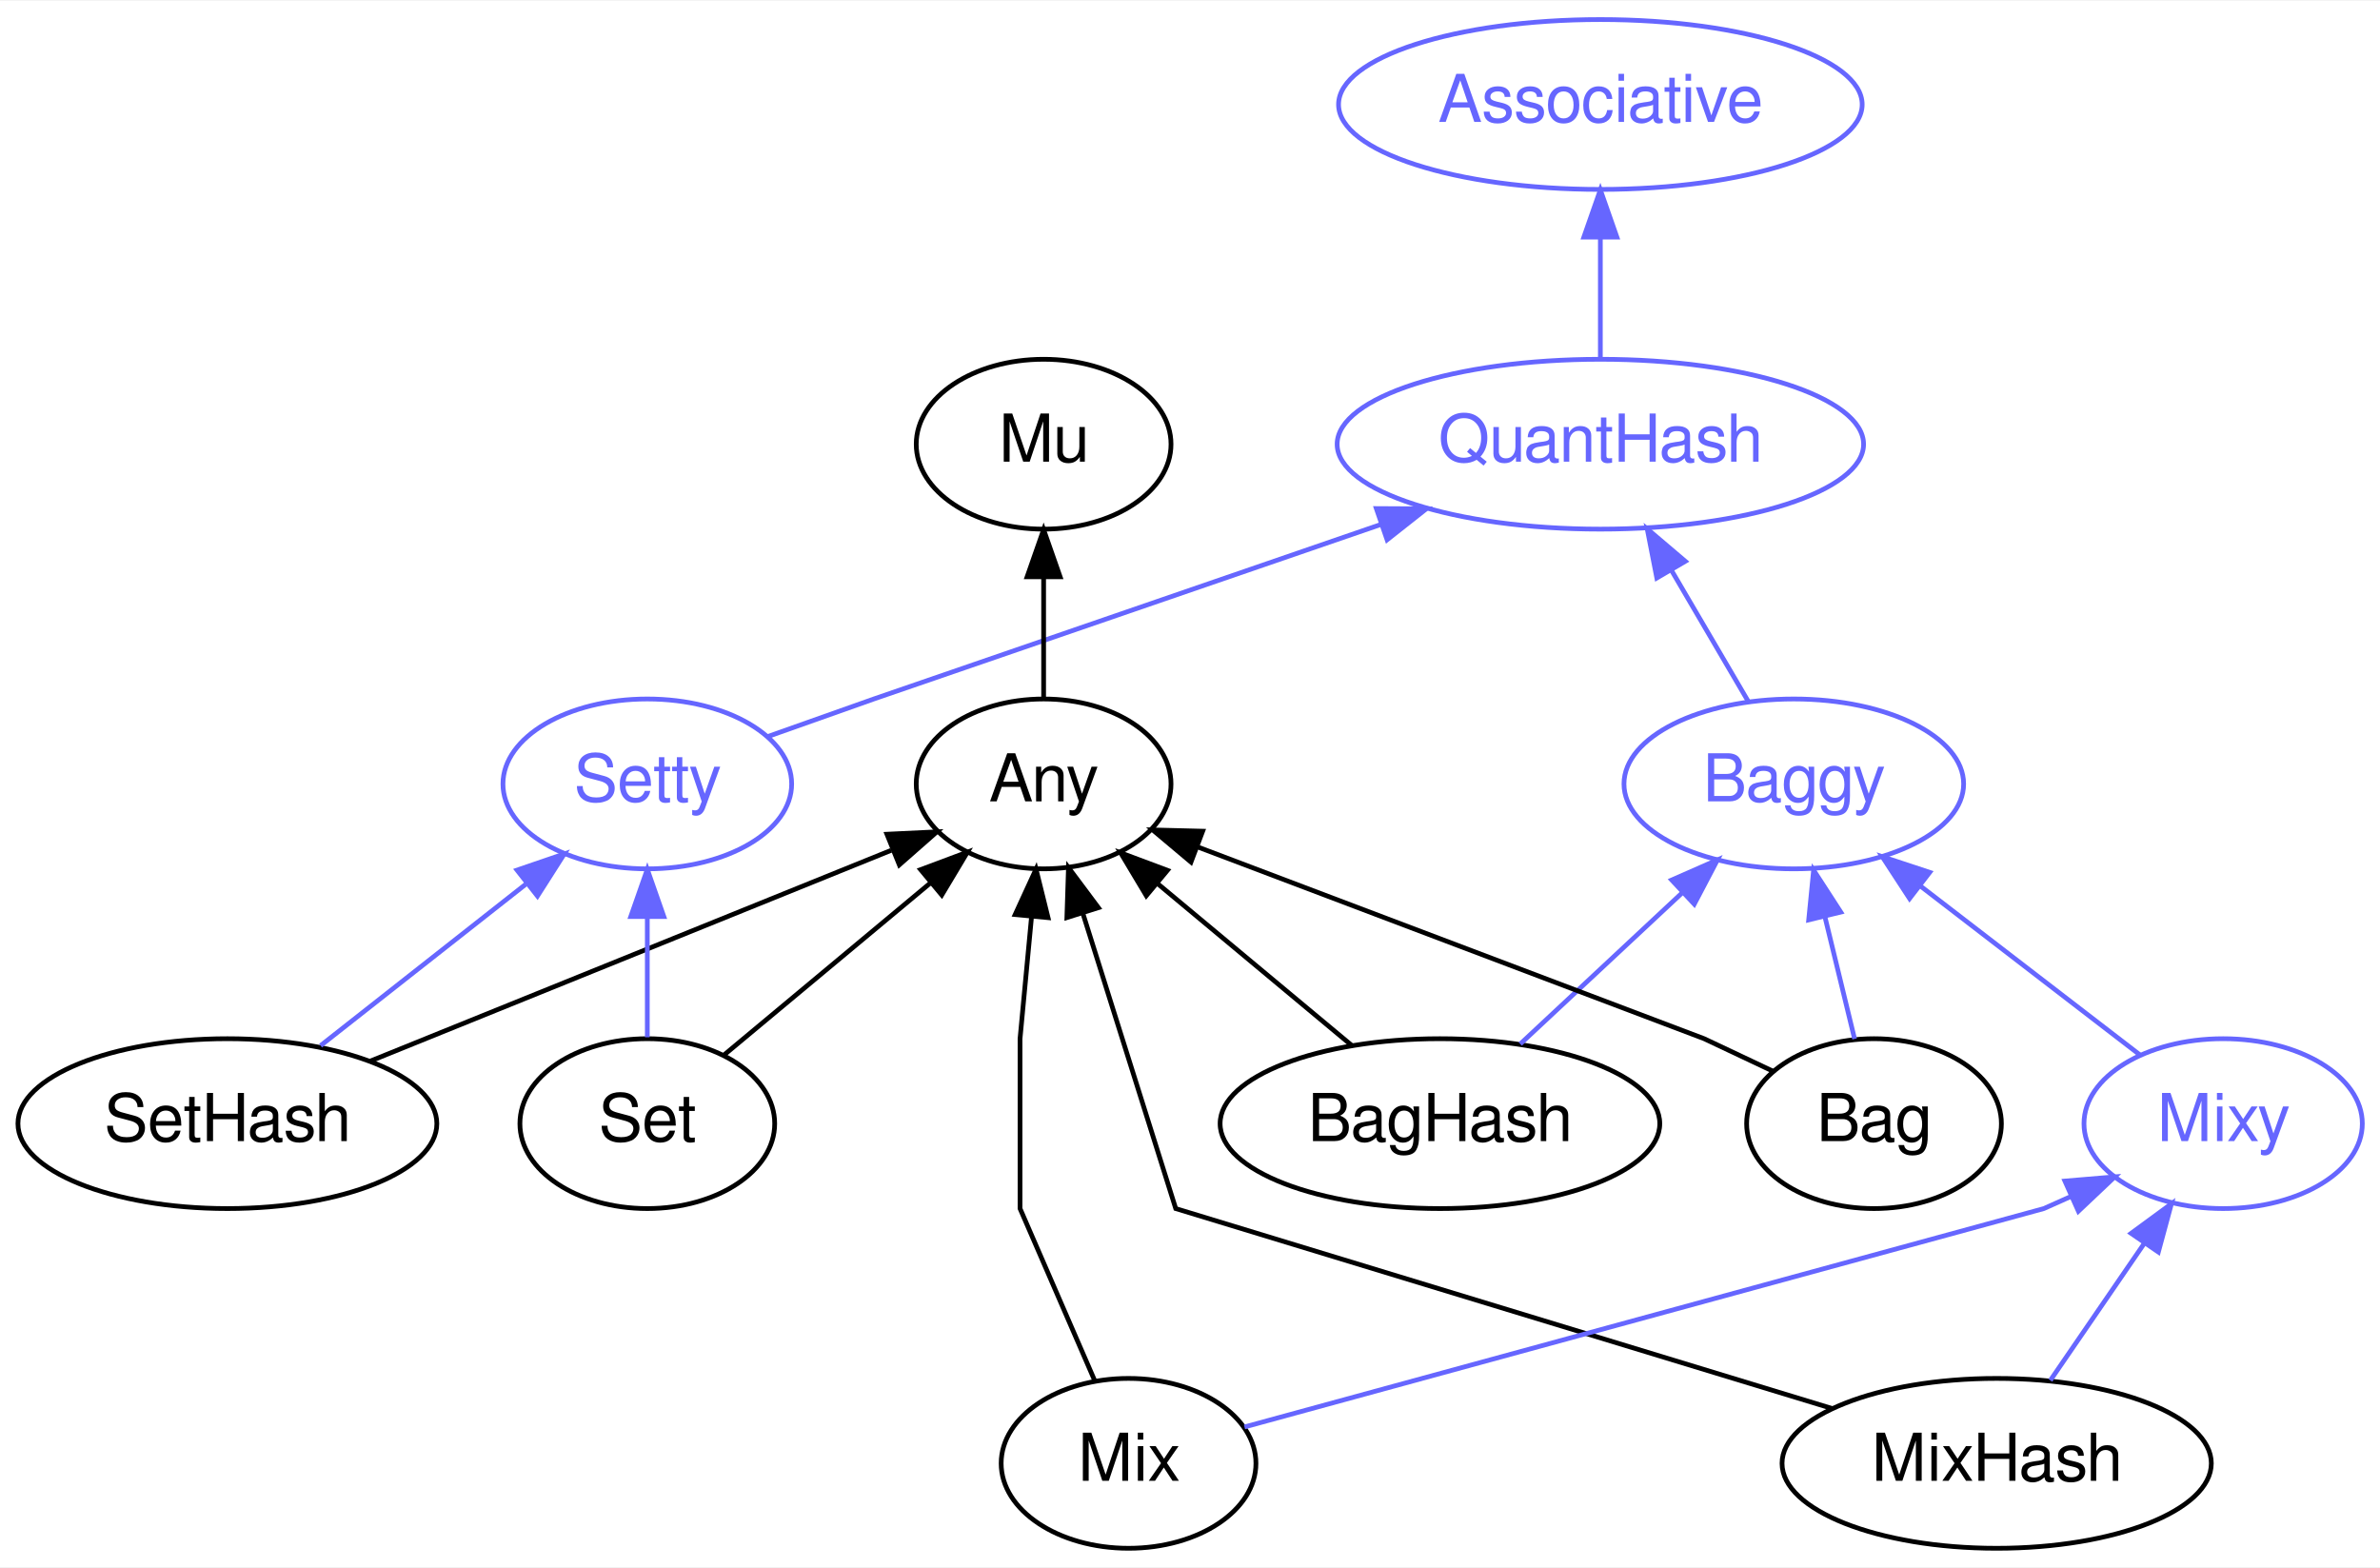
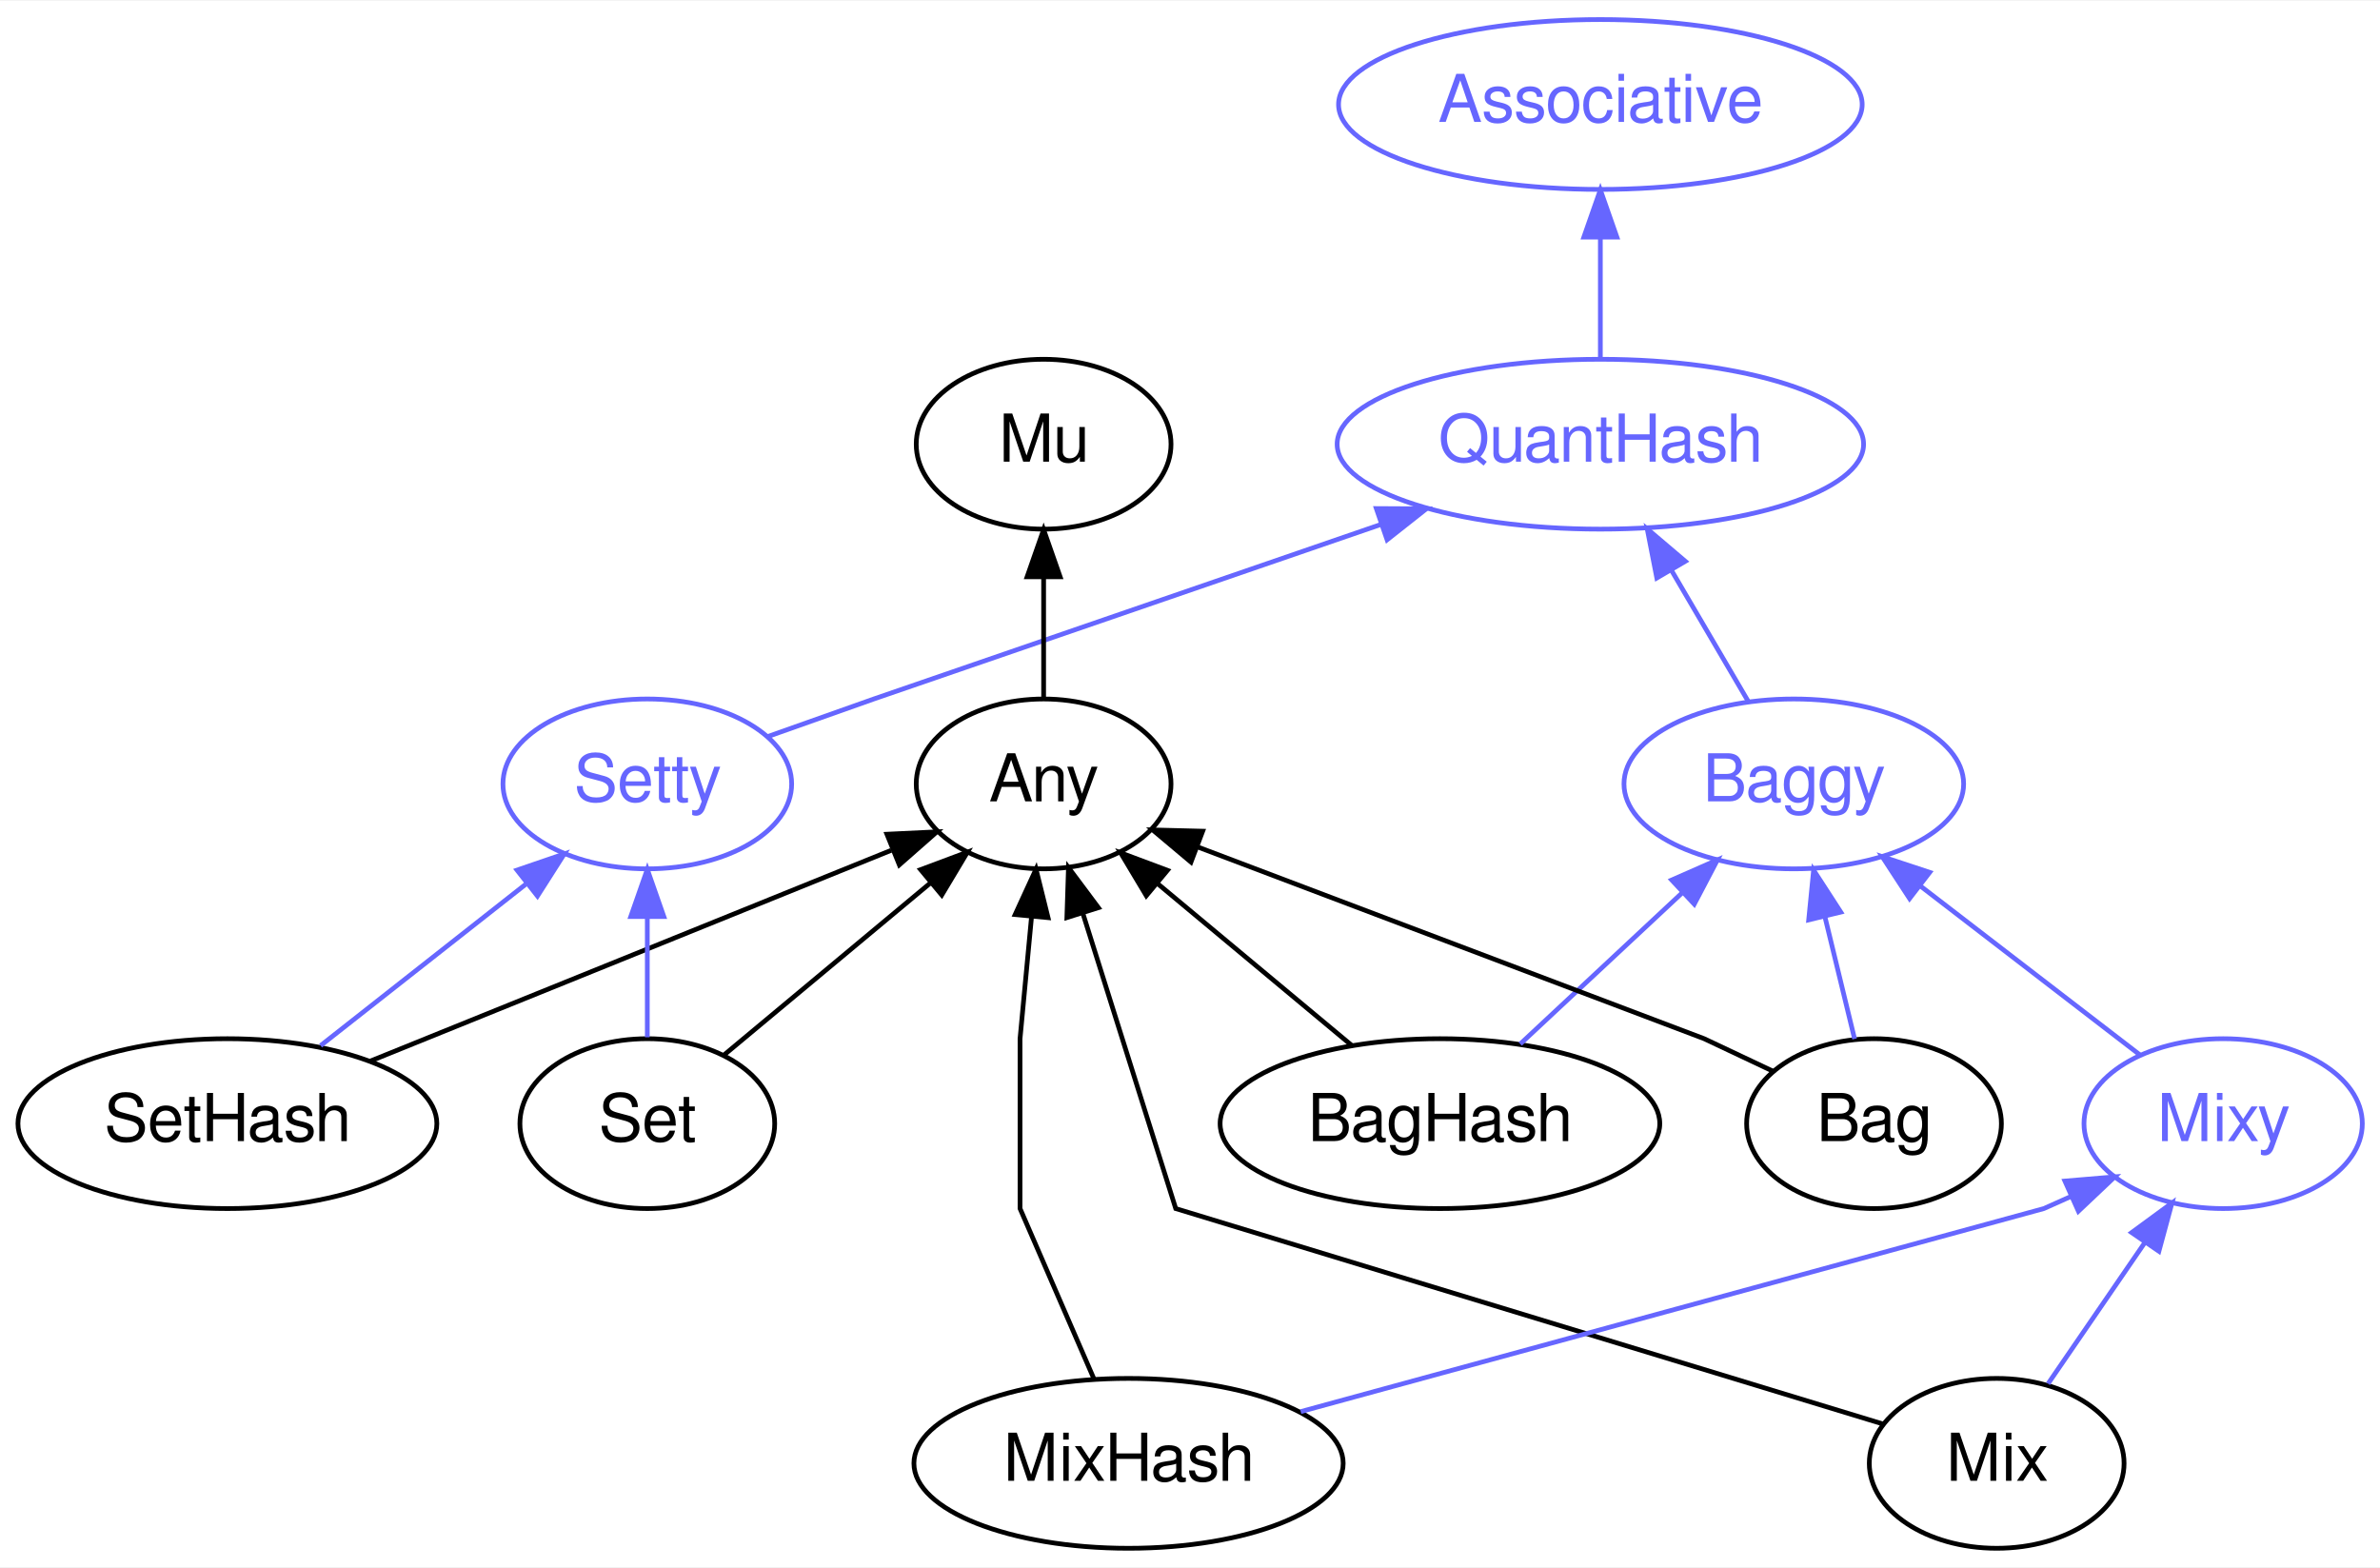
<svg xmlns="http://www.w3.org/2000/svg" xmlns:xlink="http://www.w3.org/1999/xlink" width="504pt" height="332pt" viewBox="0.00 0.00 504.44 332.00">
  <g id="graph0" class="graph" transform="scale(1 1) rotate(0) translate(4 328)">
    <polygon fill="white" stroke="none" points="-4,4 -4,-328 500.443,-328 500.443,4 -4,4" />
    <g id="node1" class="node">
      <g id="a_node1">
        <a xlink:href="/type/QuantHash" xlink:title="QuantHash">
          <ellipse fill="none" stroke="#6666ff" cx="335.196" cy="-234" rx="55.79" ry="18" />
          <text text-anchor="middle" x="335.196" y="-230.3" font-family="FreeSans" font-size="14.00" fill="#6666ff">QuantHash</text>
        </a>
      </g>
    </g>
    <g id="node2" class="node">
      <g id="a_node2">
        <a xlink:href="/type/Associative" xlink:title="Associative">
          <ellipse fill="none" stroke="#6666ff" cx="335.196" cy="-306" rx="55.491" ry="18" />
          <text text-anchor="middle" x="335.196" y="-302.3" font-family="FreeSans" font-size="14.00" fill="#6666ff">Associative</text>
        </a>
      </g>
    </g>
    <g id="edge8" class="edge">
      <path fill="none" stroke="#6666ff" d="M335.196,-252.303C335.196,-260.017 335.196,-269.288 335.196,-277.888" />
      <polygon fill="#6666ff" stroke="#6666ff" points="331.696,-277.896 335.196,-287.896 338.696,-277.896 331.696,-277.896" />
    </g>
    <g id="node3" class="node">
      <g id="a_node3">
        <a xlink:href="/type/Baggy" xlink:title="Baggy">
          <ellipse fill="none" stroke="#6666ff" cx="376.196" cy="-162" rx="35.995" ry="18" />
          <text text-anchor="middle" x="376.196" y="-158.3" font-family="FreeSans" font-size="14.00" fill="#6666ff">Baggy</text>
        </a>
      </g>
    </g>
    <g id="edge9" class="edge">
      <path fill="none" stroke="#6666ff" d="M366.48,-179.589C361.649,-187.837 355.701,-197.991 350.294,-207.223" />
      <polygon fill="#6666ff" stroke="#6666ff" points="347.162,-205.646 345.128,-216.044 353.202,-209.184 347.162,-205.646" />
    </g>
    <g id="node4" class="node">
      <g id="a_node4">
        <a xlink:href="/type/Setty" xlink:title="Setty">
          <ellipse fill="none" stroke="#6666ff" cx="133.196" cy="-162" rx="30.595" ry="18" />
          <text text-anchor="middle" x="133.196" y="-158.3" font-family="FreeSans" font-size="14.00" fill="#6666ff">Setty</text>
        </a>
      </g>
    </g>
    <g id="edge10" class="edge">
      <path fill="none" stroke="#6666ff" d="M158.602,-171.998C170.115,-176.076 181.196,-180 181.196,-180 181.196,-180 243.301,-201.374 288.633,-216.975" />
      <polygon fill="#6666ff" stroke="#6666ff" points="287.715,-220.36 298.309,-220.305 289.993,-213.741 287.715,-220.36" />
    </g>
    <g id="node5" class="node">
      <g id="a_node5">
        <a xlink:href="/type/Mu" xlink:title="Mu">
          <ellipse fill="none" stroke="#000000" cx="217.196" cy="-234" rx="27" ry="18" />
          <text text-anchor="middle" x="217.196" y="-230.3" font-family="FreeSans" font-size="14.00" fill="#000000">Mu</text>
        </a>
      </g>
    </g>
    <g id="node6" class="node">
      <g id="a_node6">
        <a xlink:href="/type/Any" xlink:title="Any">
          <ellipse fill="none" stroke="#000000" cx="217.196" cy="-162" rx="27" ry="18" />
          <text text-anchor="middle" x="217.196" y="-158.3" font-family="FreeSans" font-size="14.00" fill="#000000">Any</text>
        </a>
      </g>
    </g>
    <g id="edge1" class="edge">
      <path fill="none" stroke="#000000" d="M217.196,-180.303C217.196,-188.017 217.196,-197.288 217.196,-205.888" />
      <polygon fill="#000000" stroke="#000000" points="213.696,-205.896 217.196,-215.896 220.696,-205.896 213.696,-205.896" />
    </g>
    <g id="node7" class="node">
      <g id="a_node7">
        <a xlink:href="/type/BagHash" xlink:title="BagHash">
          <ellipse fill="none" stroke="#000000" cx="301.196" cy="-90" rx="46.593" ry="18" />
          <text text-anchor="middle" x="301.196" y="-86.3" font-family="FreeSans" font-size="14.00" fill="#000000">BagHash</text>
        </a>
      </g>
    </g>
    <g id="edge11" class="edge">
      <path fill="none" stroke="#6666ff" d="M318.215,-106.884C328.398,-116.389 341.489,-128.606 352.653,-139.027" />
      <polygon fill="#6666ff" stroke="#6666ff" points="350.317,-141.634 360.016,-145.899 355.094,-136.517 350.317,-141.634" />
    </g>
    <g id="edge2" class="edge">
      <path fill="none" stroke="#000000" d="M282.554,-106.535C270.386,-116.675 254.382,-130.012 241.257,-140.949" />
      <polygon fill="#000000" stroke="#000000" points="238.958,-138.309 233.517,-147.4 243.44,-143.686 238.958,-138.309" />
    </g>
    <g id="node8" class="node">
      <g id="a_node8">
+         <a xlink:href="/type/Bag" xlink:title="Bag">
+           <ellipse fill="none" stroke="#000000" cx="393.196" cy="-90" rx="27" ry="18" />
+           <text text-anchor="middle" x="393.196" y="-86.3" font-family="FreeSans" font-size="14.00" fill="#000000">Bag</text>
+         </a>
+       </g>
+     </g>
+     <g id="edge12" class="edge">
+       <path fill="none" stroke="#6666ff" d="M389.081,-107.945C387.188,-115.739 384.896,-125.178 382.772,-133.921" />
+       <polygon fill="#6666ff" stroke="#6666ff" points="379.35,-133.181 380.392,-143.725 386.153,-134.833 379.35,-133.181" />
+     </g>
+     <g id="edge3" class="edge">
+       <path fill="none" stroke="#000000" d="M371.839,-101.085C364.087,-104.746 357.196,-108 357.196,-108 357.196,-108 291.101,-133.022 249.738,-148.68" />
+       <polygon fill="#000000" stroke="#000000" points="248.427,-145.434 240.314,-152.248 250.906,-151.981 248.427,-145.434" />
+     </g>
+     <g id="node9" class="node">
+       <g id="a_node9">
        <a xlink:href="/type/Mixy" xlink:title="Mixy">
          <ellipse fill="none" stroke="#6666ff" cx="467.196" cy="-90" rx="29.497" ry="18" />
          <text text-anchor="middle" x="467.196" y="-86.3" font-family="FreeSans" font-size="14.00" fill="#6666ff">Mixy</text>
        </a>
      </g>
    </g>
-     <g id="edge12" class="edge">
+     <g id="edge13" class="edge">
      <path fill="none" stroke="#6666ff" d="M449.65,-104.497C436.403,-114.687 417.993,-128.848 402.919,-140.444" />
      <polygon fill="#6666ff" stroke="#6666ff" points="400.733,-137.709 394.941,-146.581 405.001,-143.258 400.733,-137.709" />
-     </g>
-     <g id="node9" class="node">
-       <g id="a_node9">
-         <a xlink:href="/type/Bag" xlink:title="Bag">
-           <ellipse fill="none" stroke="#000000" cx="393.196" cy="-90" rx="27" ry="18" />
-           <text text-anchor="middle" x="393.196" y="-86.3" font-family="FreeSans" font-size="14.00" fill="#000000">Bag</text>
-         </a>
-       </g>
-     </g>
-     <g id="edge13" class="edge">
-       <path fill="none" stroke="#6666ff" d="M389.081,-107.945C387.188,-115.739 384.896,-125.178 382.772,-133.921" />
-       <polygon fill="#6666ff" stroke="#6666ff" points="379.35,-133.181 380.392,-143.725 386.153,-134.833 379.35,-133.181" />
-     </g>
-     <g id="edge3" class="edge">
-       <path fill="none" stroke="#000000" d="M371.839,-101.085C364.087,-104.746 357.196,-108 357.196,-108 357.196,-108 291.101,-133.022 249.738,-148.68" />
-       <polygon fill="#000000" stroke="#000000" points="248.427,-145.434 240.314,-152.248 250.906,-151.981 248.427,-145.434" />
    </g>
    <g id="node10" class="node">
      <g id="a_node10">
        <a xlink:href="/type/SetHash" xlink:title="SetHash">
          <ellipse fill="none" stroke="#000000" cx="44.196" cy="-90" rx="44.393" ry="18" />
          <text text-anchor="middle" x="44.196" y="-86.3" font-family="FreeSans" font-size="14.00" fill="#000000">SetHash</text>
        </a>
      </g>
    </g>
    <g id="edge14" class="edge">
      <path fill="none" stroke="#6666ff" d="M63.948,-106.535C76.756,-116.609 93.573,-129.836 107.428,-140.733" />
      <polygon fill="#6666ff" stroke="#6666ff" points="105.585,-143.737 115.609,-147.168 109.913,-138.234 105.585,-143.737" />
    </g>
    <g id="edge4" class="edge">
      <path fill="none" stroke="#000000" d="M74.33,-103.193C105.254,-115.705 153.2,-135.106 184.892,-147.929" />
      <polygon fill="#000000" stroke="#000000" points="183.986,-151.338 194.568,-151.844 186.611,-144.849 183.986,-151.338" />
    </g>
    <g id="node11" class="node">
      <g id="a_node11">
        <a xlink:href="/type/Set" xlink:title="Set">
          <ellipse fill="none" stroke="#000000" cx="133.196" cy="-90" rx="27" ry="18" />
          <text text-anchor="middle" x="133.196" y="-86.3" font-family="FreeSans" font-size="14.00" fill="#000000">Set</text>
        </a>
      </g>
    </g>
    <g id="edge15" class="edge">
      <path fill="none" stroke="#6666ff" d="M133.196,-108.303C133.196,-116.017 133.196,-125.288 133.196,-133.888" />
      <polygon fill="#6666ff" stroke="#6666ff" points="129.696,-133.896 133.196,-143.896 136.696,-133.896 129.696,-133.896" />
    </g>
    <g id="edge5" class="edge">
      <path fill="none" stroke="#000000" d="M149.392,-104.497C161.826,-114.858 179.187,-129.326 193.228,-141.027" />
      <polygon fill="#000000" stroke="#000000" points="191.127,-143.832 201.05,-147.545 195.608,-138.454 191.127,-143.832" />
    </g>
    <g id="node12" class="node">
      <g id="a_node12">
-         <a xlink:href="/type/MixHash" xlink:title="MixHash">
-           <ellipse fill="none" stroke="#000000" cx="419.196" cy="-18" rx="45.492" ry="18" />
-           <text text-anchor="middle" x="419.196" y="-14.3" font-family="FreeSans" font-size="14.00" fill="#000000">MixHash</text>
+         <a xlink:href="/type/Mix" xlink:title="Mix">
+           <ellipse fill="none" stroke="#000000" cx="419.196" cy="-18" rx="27" ry="18" />
+           <text text-anchor="middle" x="419.196" y="-14.3" font-family="FreeSans" font-size="14.00" fill="#000000">Mix</text>
        </a>
      </g>
    </g>
    <g id="edge6" class="edge">
-       <path fill="none" stroke="#000000" d="M384.403,-29.598C333.625,-45.065 245.196,-72 245.196,-72 245.196,-72 233.8,-108.224 225.548,-134.451" />
+       <path fill="none" stroke="#000000" d="M395.002,-26.369C347.192,-40.932 245.196,-72 245.196,-72 245.196,-72 233.8,-108.224 225.548,-134.451" />
      <polygon fill="#000000" stroke="#000000" points="222.125,-133.67 222.463,-144.26 228.802,-135.771 222.125,-133.67" />
    </g>
    <g id="edge16" class="edge">
-       <path fill="none" stroke="#6666ff" d="M430.571,-35.589C436.515,-44.256 443.902,-55.029 450.482,-64.625" />
-       <polygon fill="#6666ff" stroke="#6666ff" points="447.691,-66.744 456.233,-73.012 453.464,-62.785 447.691,-66.744" />
+       <path fill="none" stroke="#6666ff" d="M430.088,-34.884C436.164,-43.745 443.856,-54.963 450.66,-64.885" />
+       <polygon fill="#6666ff" stroke="#6666ff" points="447.805,-66.911 456.347,-73.179 453.578,-62.952 447.805,-66.911" />
    </g>
    <g id="node13" class="node">
      <g id="a_node13">
-         <a xlink:href="/type/Mix" xlink:title="Mix">
-           <ellipse fill="none" stroke="#000000" cx="235.196" cy="-18" rx="27" ry="18" />
-           <text text-anchor="middle" x="235.196" y="-14.3" font-family="FreeSans" font-size="14.00" fill="#000000">Mix</text>
+         <a xlink:href="/type/MixHash" xlink:title="MixHash">
+           <ellipse fill="none" stroke="#000000" cx="235.196" cy="-18" rx="45.492" ry="18" />
+           <text text-anchor="middle" x="235.196" y="-14.3" font-family="FreeSans" font-size="14.00" fill="#000000">MixHash</text>
        </a>
      </g>
    </g>
    <g id="edge7" class="edge">
-       <path fill="none" stroke="#000000" d="M228.045,-35.479C221.293,-51.037 212.196,-72 212.196,-72 212.196,-72 212.196,-108 212.196,-108 212.196,-108 213.397,-120.73 214.622,-133.712" />
+       <path fill="none" stroke="#000000" d="M227.919,-35.77C221.18,-51.297 212.196,-72 212.196,-72 212.196,-72 212.196,-108 212.196,-108 212.196,-108 213.397,-120.73 214.622,-133.712" />
      <polygon fill="#000000" stroke="#000000" points="211.163,-134.312 215.587,-143.939 218.132,-133.654 211.163,-134.312" />
    </g>
    <g id="edge17" class="edge">
-       <path fill="none" stroke="#6666ff" d="M259.766,-25.712C311.969,-39.974 429.196,-72 429.196,-72 429.196,-72 431.541,-73.049 435.066,-74.626" />
+       <path fill="none" stroke="#6666ff" d="M271.686,-28.969C327.883,-44.322 429.196,-72 429.196,-72 429.196,-72 431.541,-73.049 435.066,-74.626" />
      <polygon fill="#6666ff" stroke="#6666ff" points="433.657,-77.83 444.215,-78.719 436.516,-71.44 433.657,-77.83" />
    </g>
  </g>
</svg>
